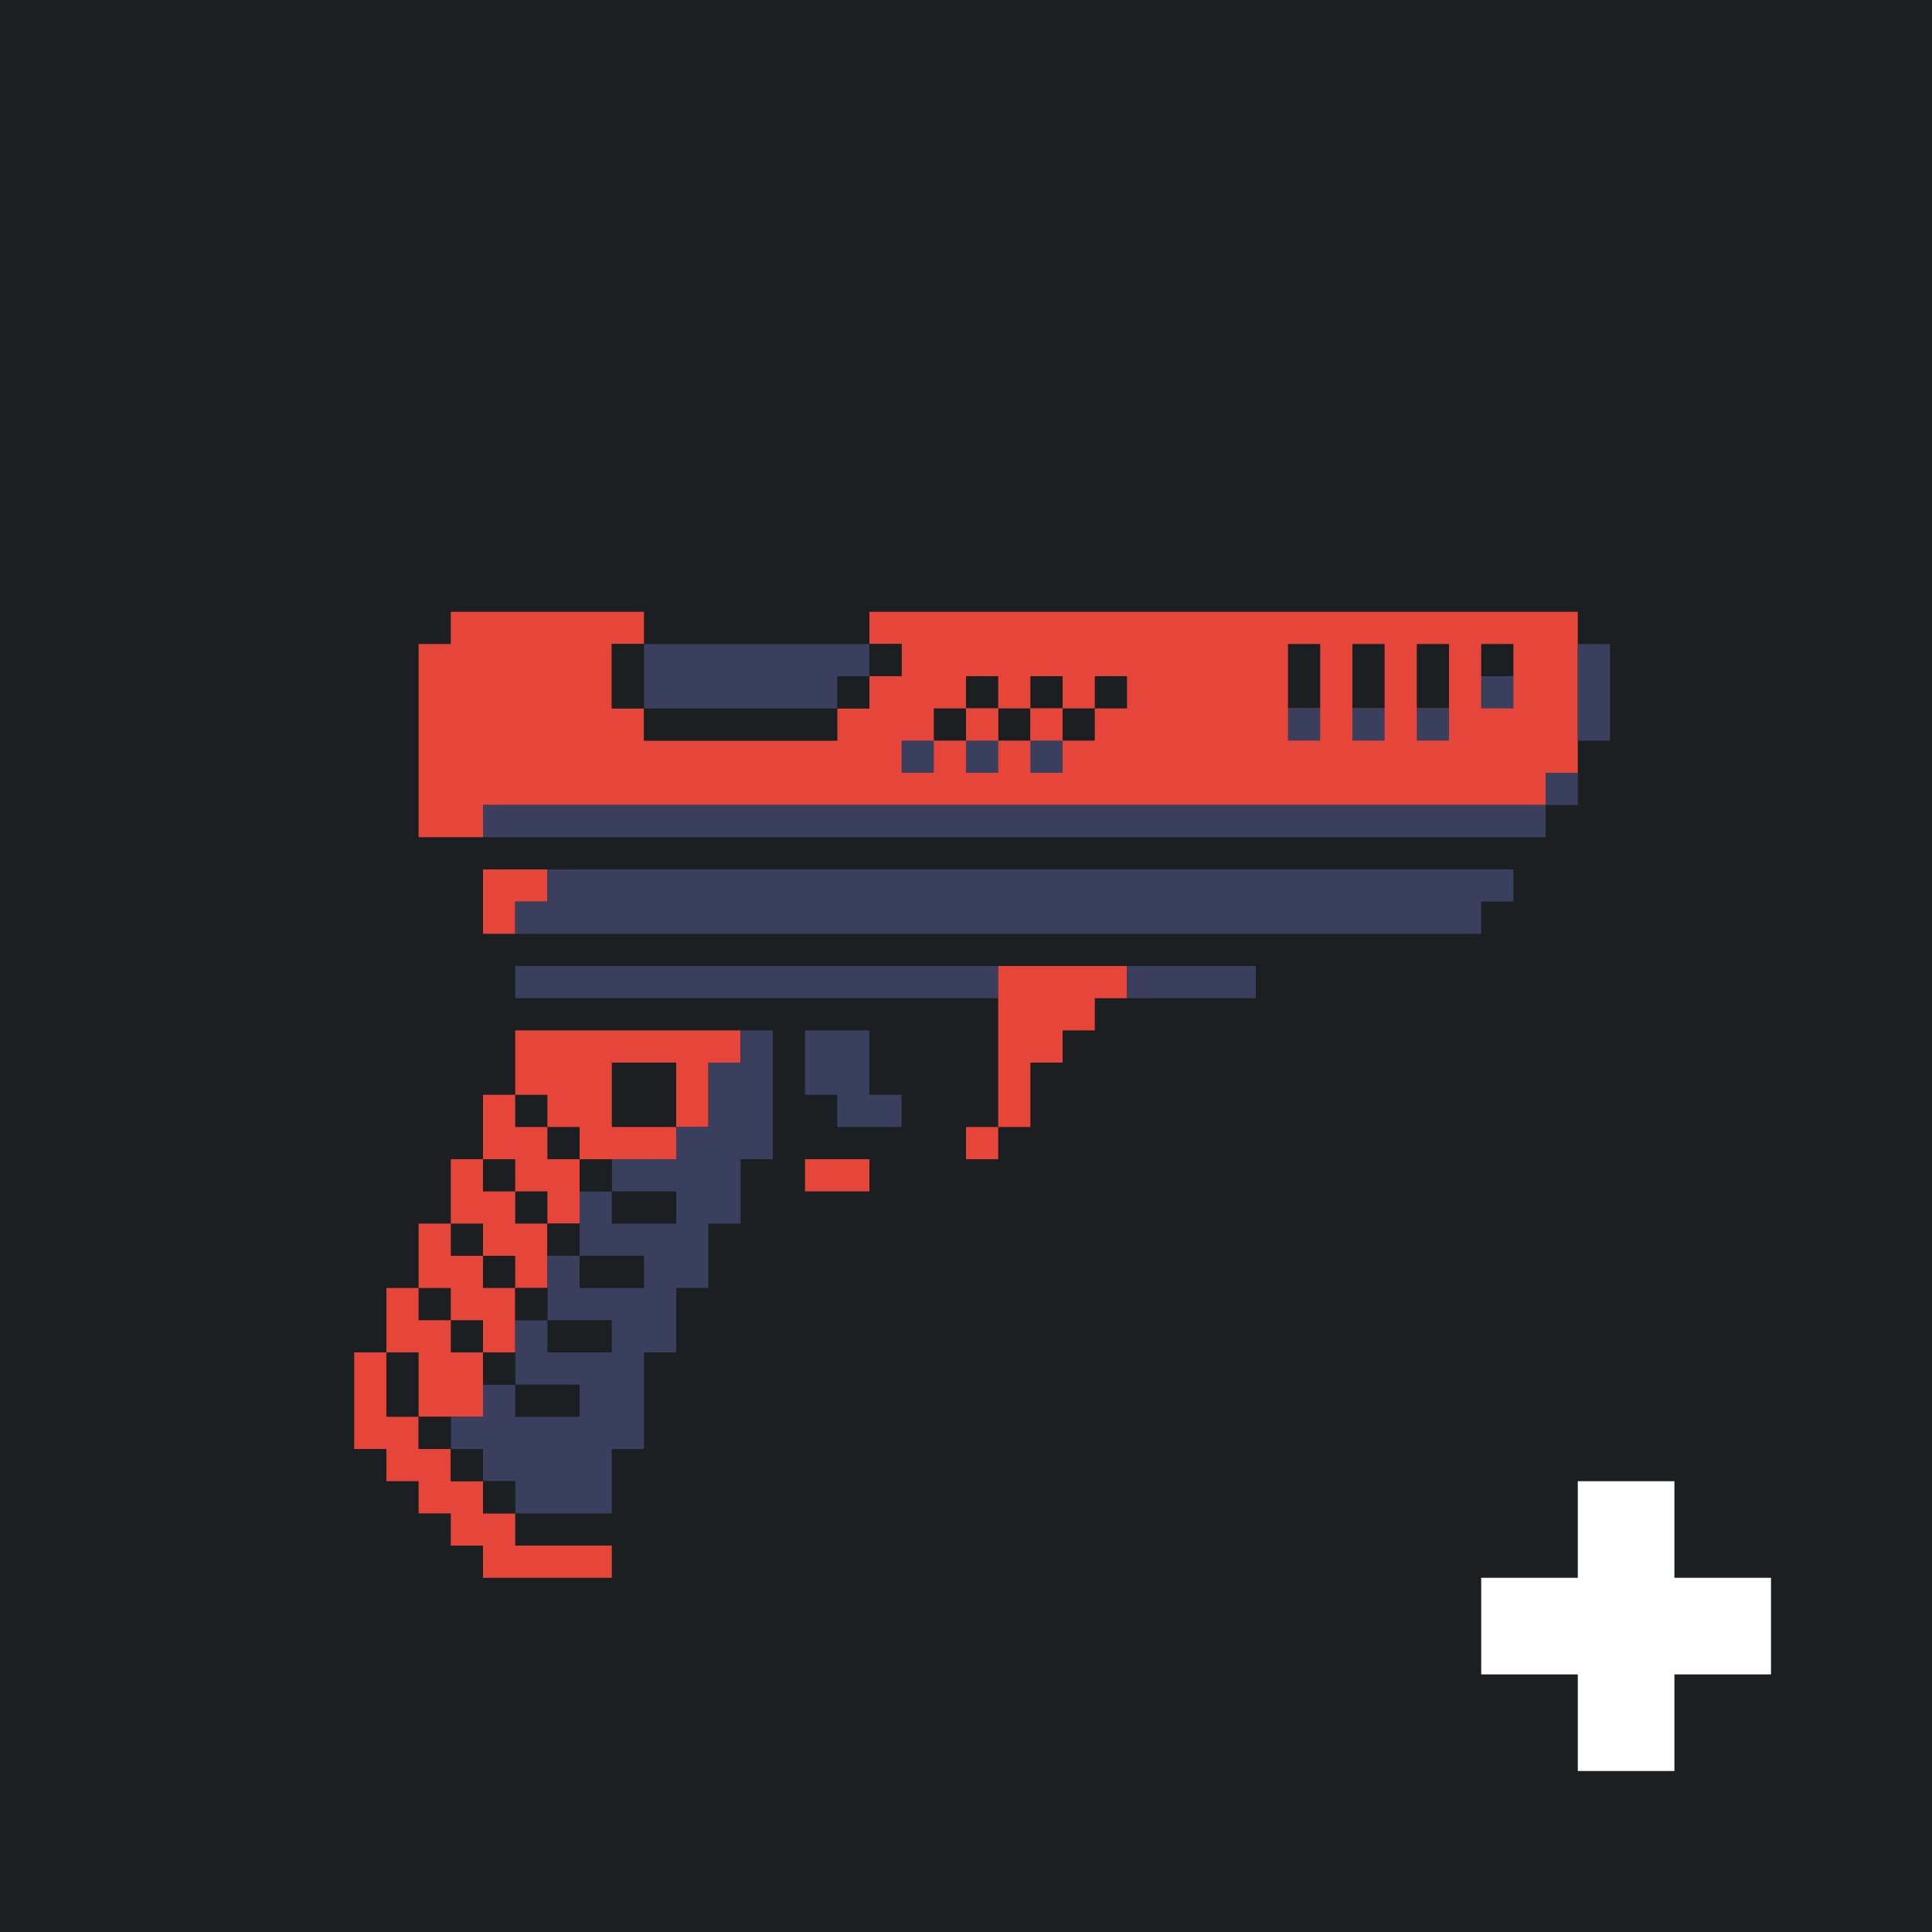
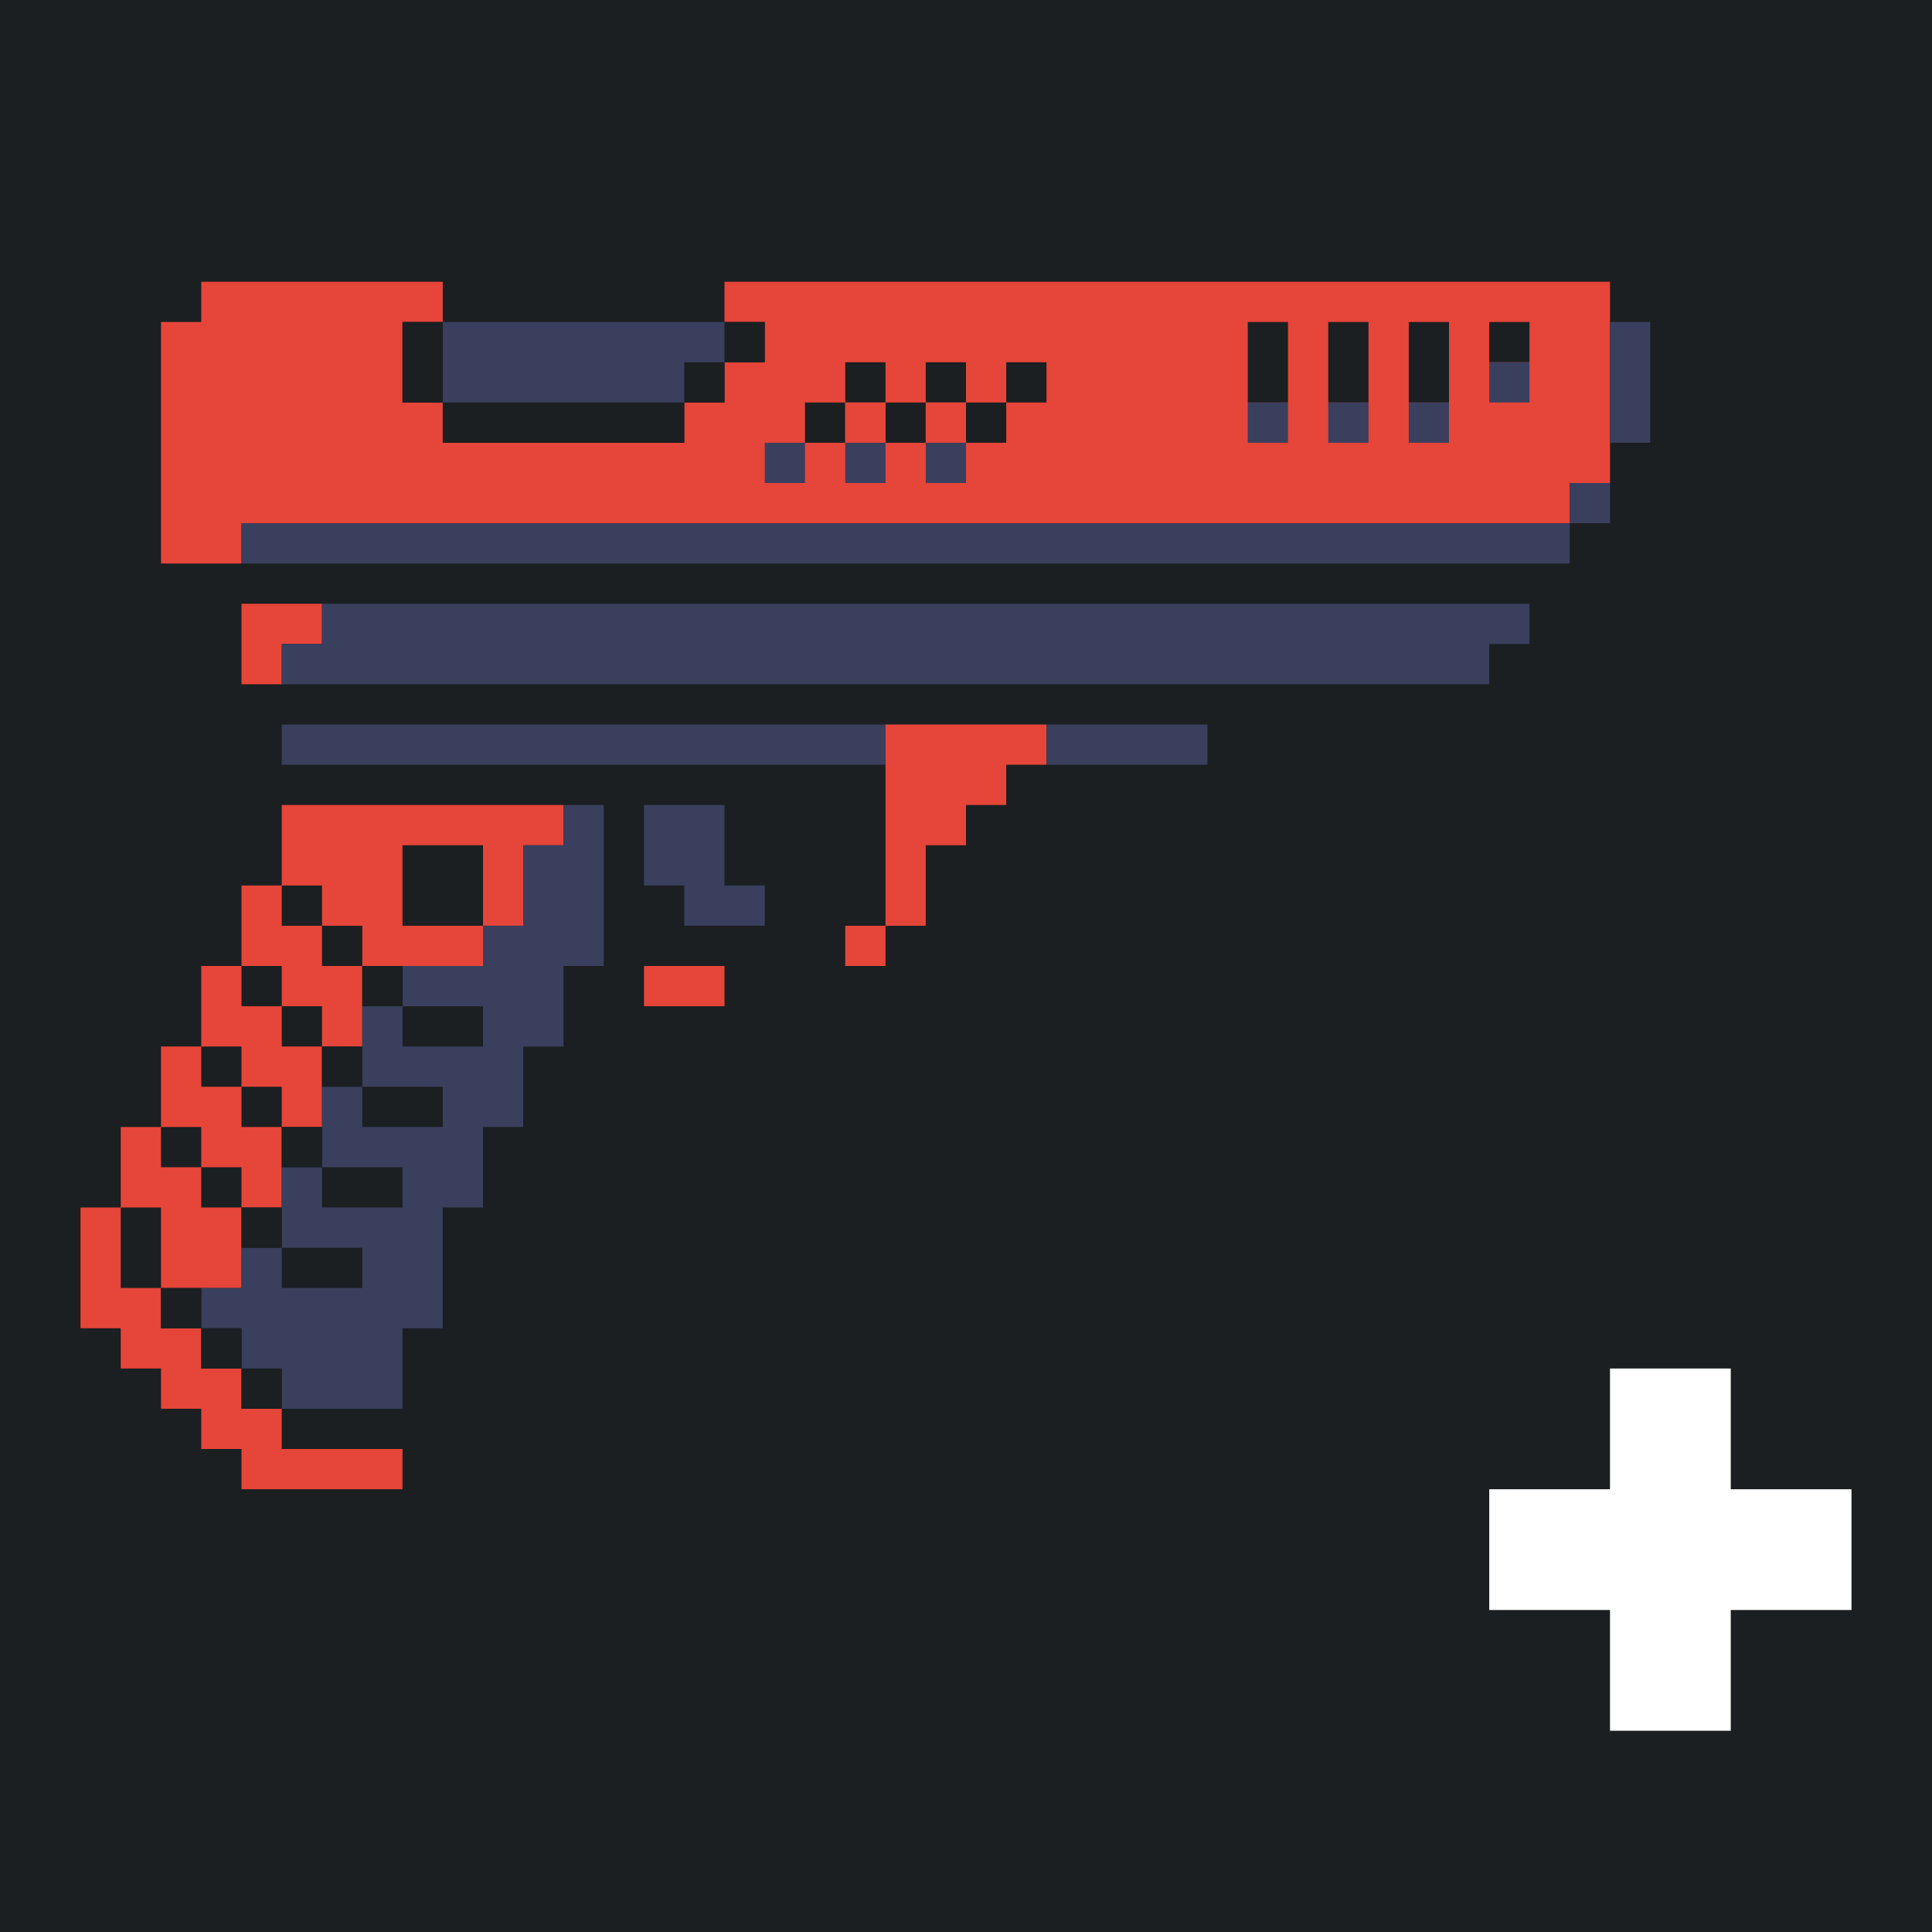
- <svg xmlns="http://www.w3.org/2000/svg" width="240" height="240">
+ <svg xmlns="http://www.w3.org/2000/svg" width="512" height="512" viewBox="36 48 192 192">
  <path style="fill:#1b1f21; stroke:none;" d="M0 0L0 240L240 240L240 0L0 0z" />
  <path style="fill:#e64539; stroke:none;" d="M56 76L56 80L52 80L52 104L60 104L60 100L192 100L192 96L196 96L196 76L108 76L108 80L112 80L112 84L108 84L108 88L104 88L104 92L80 92L80 88L76 88L76 80L80 80L80 76L56 76z" />
  <path style="fill:#1b1f21; stroke:none;" d="M76 80L76 88L80 88L80 92L104 92L104 88L108 88L108 84L112 84L112 80L108 80L108 84L104 84L104 88L80 88L80 80L76 80z" />
  <path style="fill:#3a3f5e; stroke:none;" d="M80 80L80 88L104 88L104 84L108 84L108 80L80 80z" />
  <path style="fill:#1b1f21; stroke:none;" d="M160 80L160 88L164 88L164 80L160 80M168 80L168 88L172 88L172 80L168 80M176 80L176 88L180 88L180 80L176 80M184 80L184 84L188 84L188 80L184 80z" />
  <path style="fill:#3a3f5e; stroke:none;" d="M196 80L196 92L200 92L200 80L196 80z" />
  <path style="fill:#1b1f21; stroke:none;" d="M120 84L120 88L116 88L116 92L120 92L120 88L124 88L124 92L128 92L128 88L132 88L132 92L136 92L136 88L140 88L140 84L136 84L136 88L132 88L132 84L128 84L128 88L124 88L124 84L120 84z" />
  <path style="fill:#3a3f5e; stroke:none;" d="M184 84L184 88L188 88L188 84L184 84z" />
  <path style="fill:#e64539; stroke:none;" d="M120 88L120 92L124 92L124 88L120 88M128 88L128 92L132 92L132 88L128 88z" />
  <path style="fill:#3a3f5e; stroke:none;" d="M160 88L160 92L164 92L164 88L160 88M168 88L168 92L172 92L172 88L168 88M176 88L176 92L180 92L180 88L176 88M112 92L112 96L116 96L116 92L112 92M120 92L120 96L124 96L124 92L120 92M128 92L128 96L132 96L132 92L128 92M192 96L192 100L196 100L196 96L192 96M60 100L60 104L192 104L192 100L60 100z" />
  <path style="fill:#e64539; stroke:none;" d="M60 108L60 116L64 116L64 112L68 112L68 108L60 108z" />
  <path style="fill:#3a3f5e; stroke:none;" d="M68 108L68 112L64 112L64 116L184 116L184 112L188 112L188 108L68 108M64 120L64 124L124 124L124 120L64 120z" />
  <path style="fill:#e64539; stroke:none;" d="M124 120L124 140L128 140L128 132L132 132L132 128L136 128L136 124L140 124L140 120L124 120z" />
  <path style="fill:#3a3f5e; stroke:none;" d="M140 120L140 124L156 124L156 120L140 120z" />
  <path style="fill:#e64539; stroke:none;" d="M64 128L64 136L60 136L60 144L56 144L56 152L52 152L52 160L48 160L48 168L44 168L44 180L48 180L48 184L52 184L52 188L56 188L56 192L60 192L60 196L76 196L76 192L64 192L64 188L60 188L60 184L56 184L56 180L52 180L52 176L60 176L60 168L64 168L64 160L68 160L68 152L72 152L72 144L84 144L84 140L88 140L88 132L92 132L92 128L64 128z" />
  <path style="fill:#3a3f5e; stroke:none;" d="M92 128L92 132L88 132L88 140L84 140L84 144L76 144L76 148L72 148L72 156L68 156L68 164L64 164L64 172L60 172L60 176L56 176L56 180L60 180L60 184L64 184L64 188L76 188L76 180L80 180L80 168L84 168L84 160L88 160L88 152L92 152L92 144L96 144L96 128L92 128M100 128L100 136L104 136L104 140L112 140L112 136L108 136L108 128L100 128z" />
  <path style="fill:#1b1f21; stroke:none;" d="M76 132L76 140L84 140L84 132L76 132M64 136L64 140L68 140L68 144L72 144L72 140L68 140L68 136L64 136z" />
  <path style="fill:#e64539; stroke:none;" d="M120 140L120 144L124 144L124 140L120 140z" />
  <path style="fill:#1b1f21; stroke:none;" d="M60 144L60 148L64 148L64 152L68 152L68 148L64 148L64 144L60 144M72 144L72 148L76 148L76 144L72 144z" />
  <path style="fill:#e64539; stroke:none;" d="M100 144L100 148L108 148L108 144L100 144z" />
  <path style="fill:#1b1f21; stroke:none;" d="M76 148L76 152L84 152L84 148L76 148M56 152L56 156L60 156L60 160L64 160L64 156L60 156L60 152L56 152M68 152L68 156L72 156L72 152L68 152M72 156L72 160L80 160L80 156L72 156M52 160L52 164L56 164L56 168L60 168L60 164L56 164L56 160L52 160M64 160L64 164L68 164L68 160L64 160M68 164L68 168L76 168L76 164L68 164M48 168L48 176L52 176L52 168L48 168M60 168L60 172L64 172L64 168L60 168M64 172L64 176L72 176L72 172L64 172M52 176L52 180L56 180L56 176L52 176M56 180L56 184L60 184L60 180L56 180M60 184L60 188L64 188L64 184L60 184z" />
  <path style="fill:#ffffff; stroke:none;" d="M196 184L196 196L184 196L184 208L196 208L196 220L208 220L208 208L220 208L220 196L208 196L208 184L196 184z" />
</svg>
